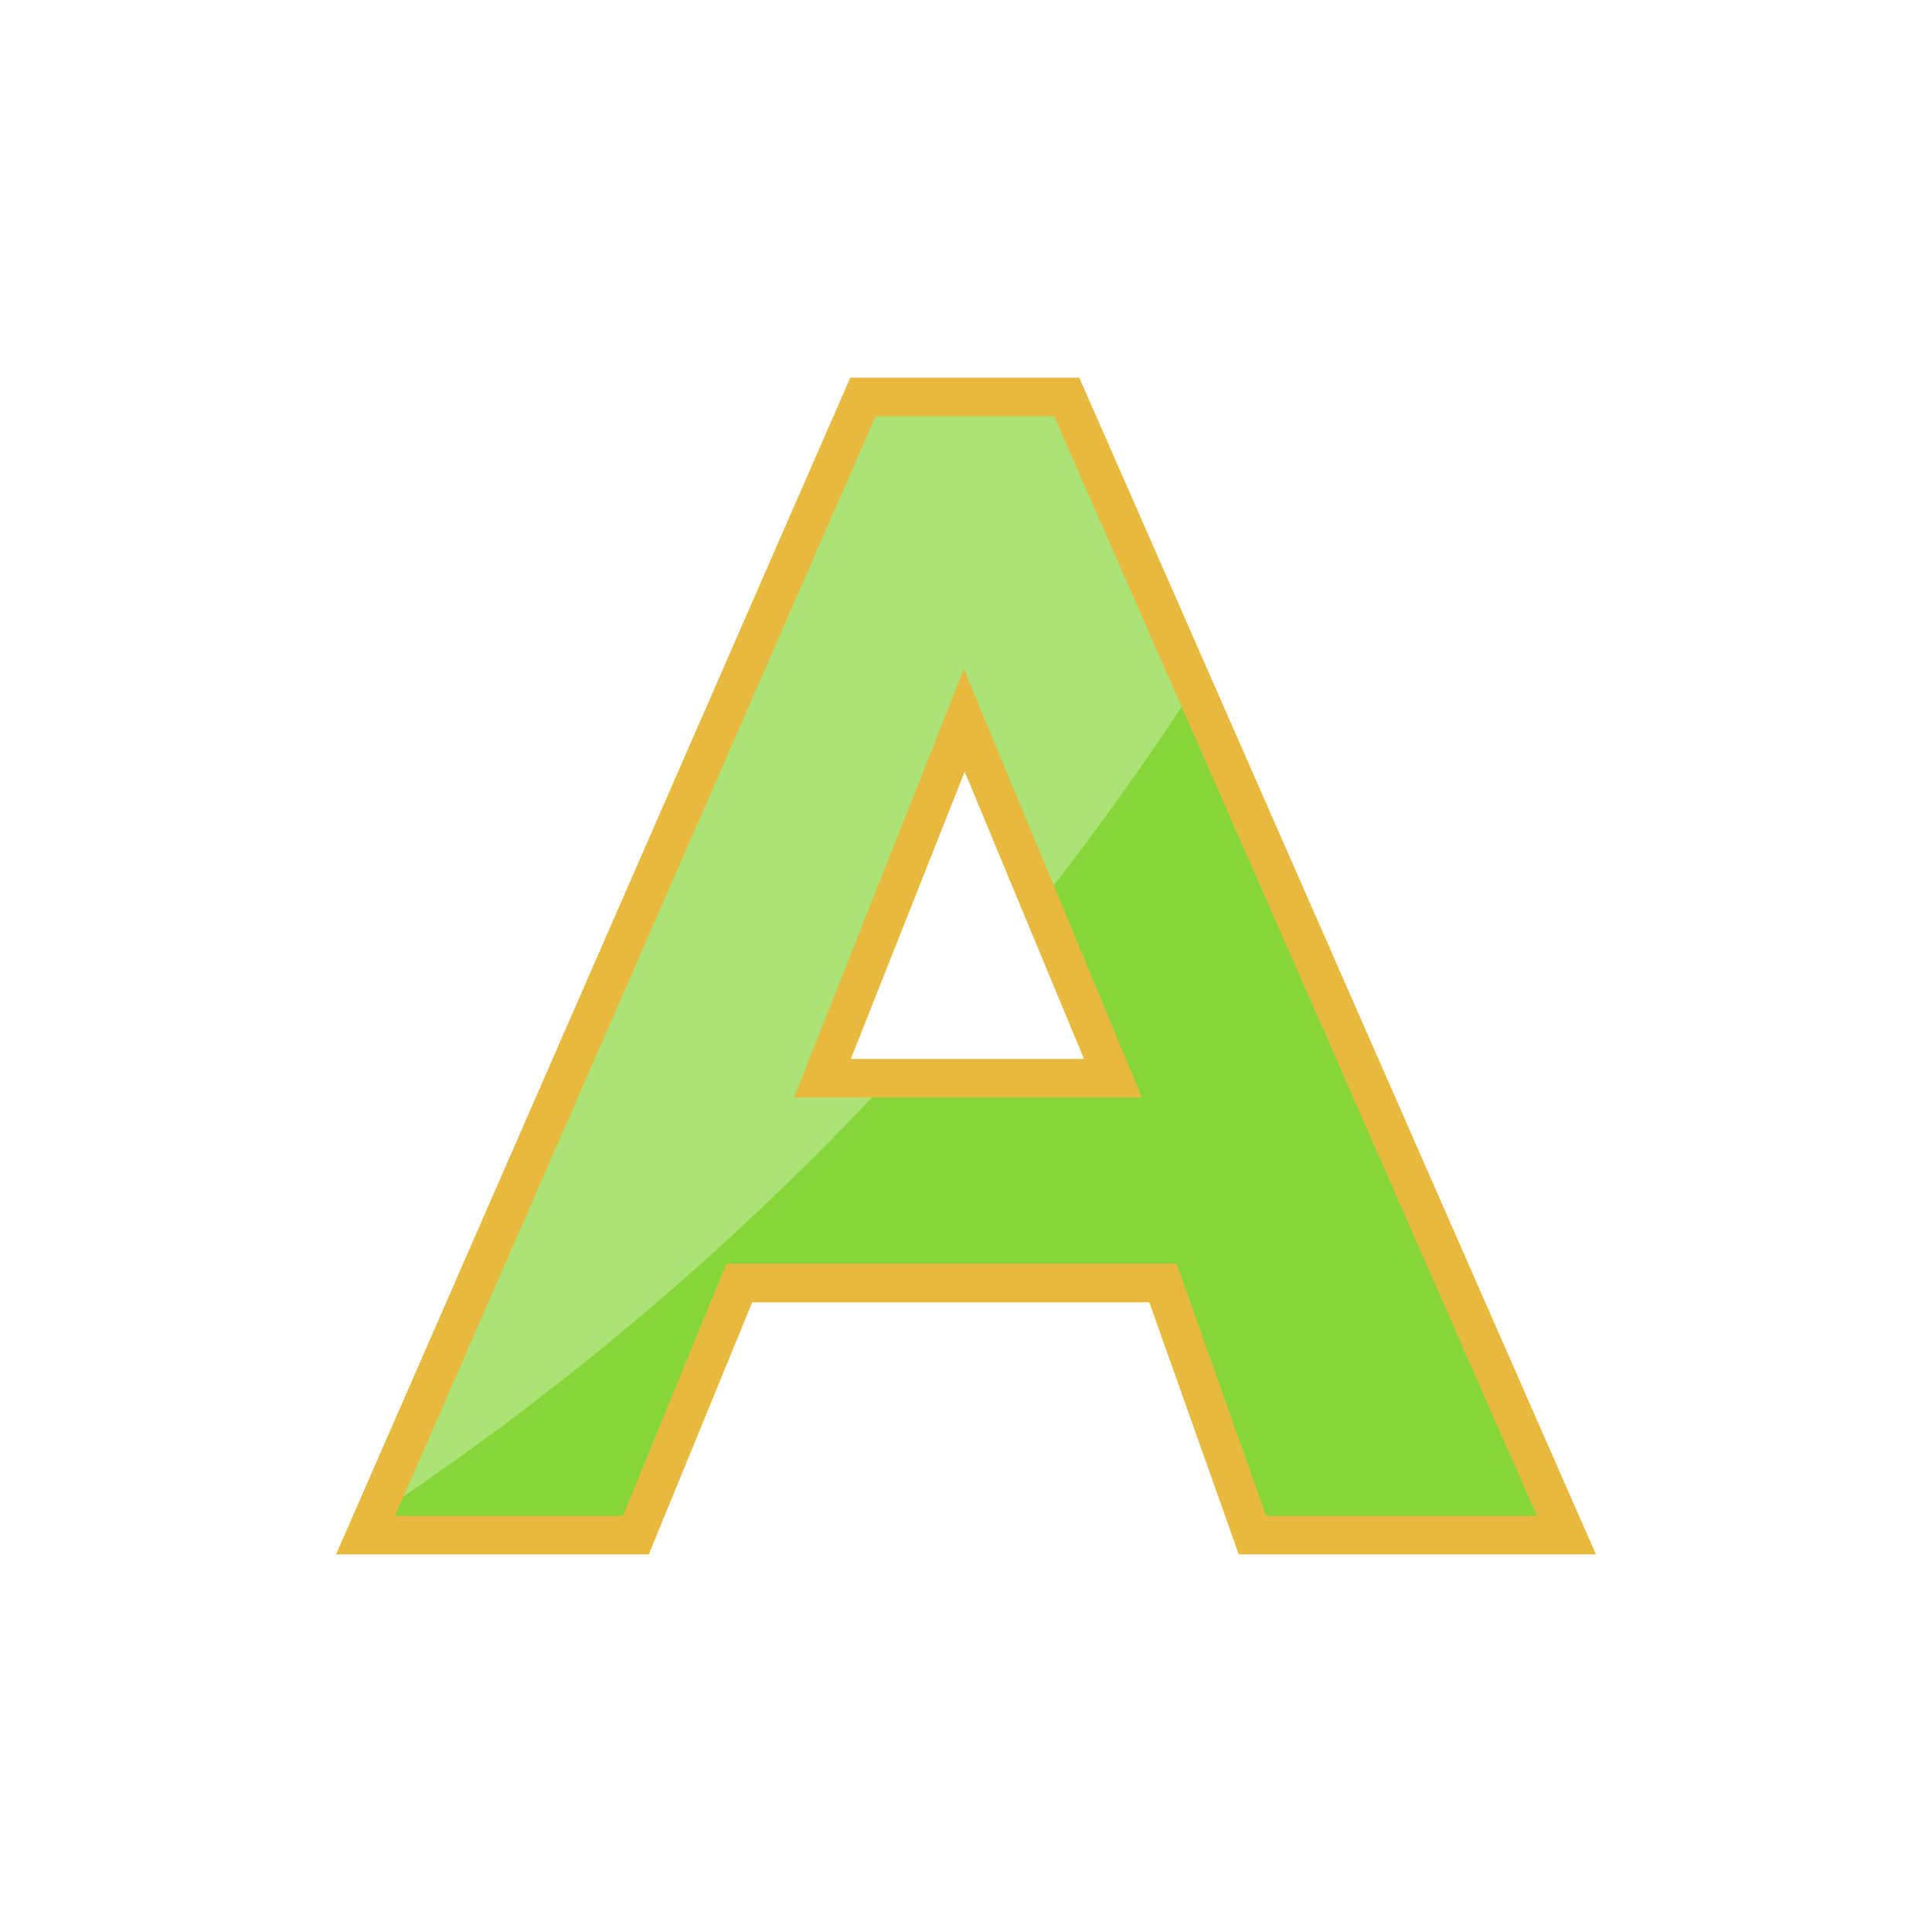
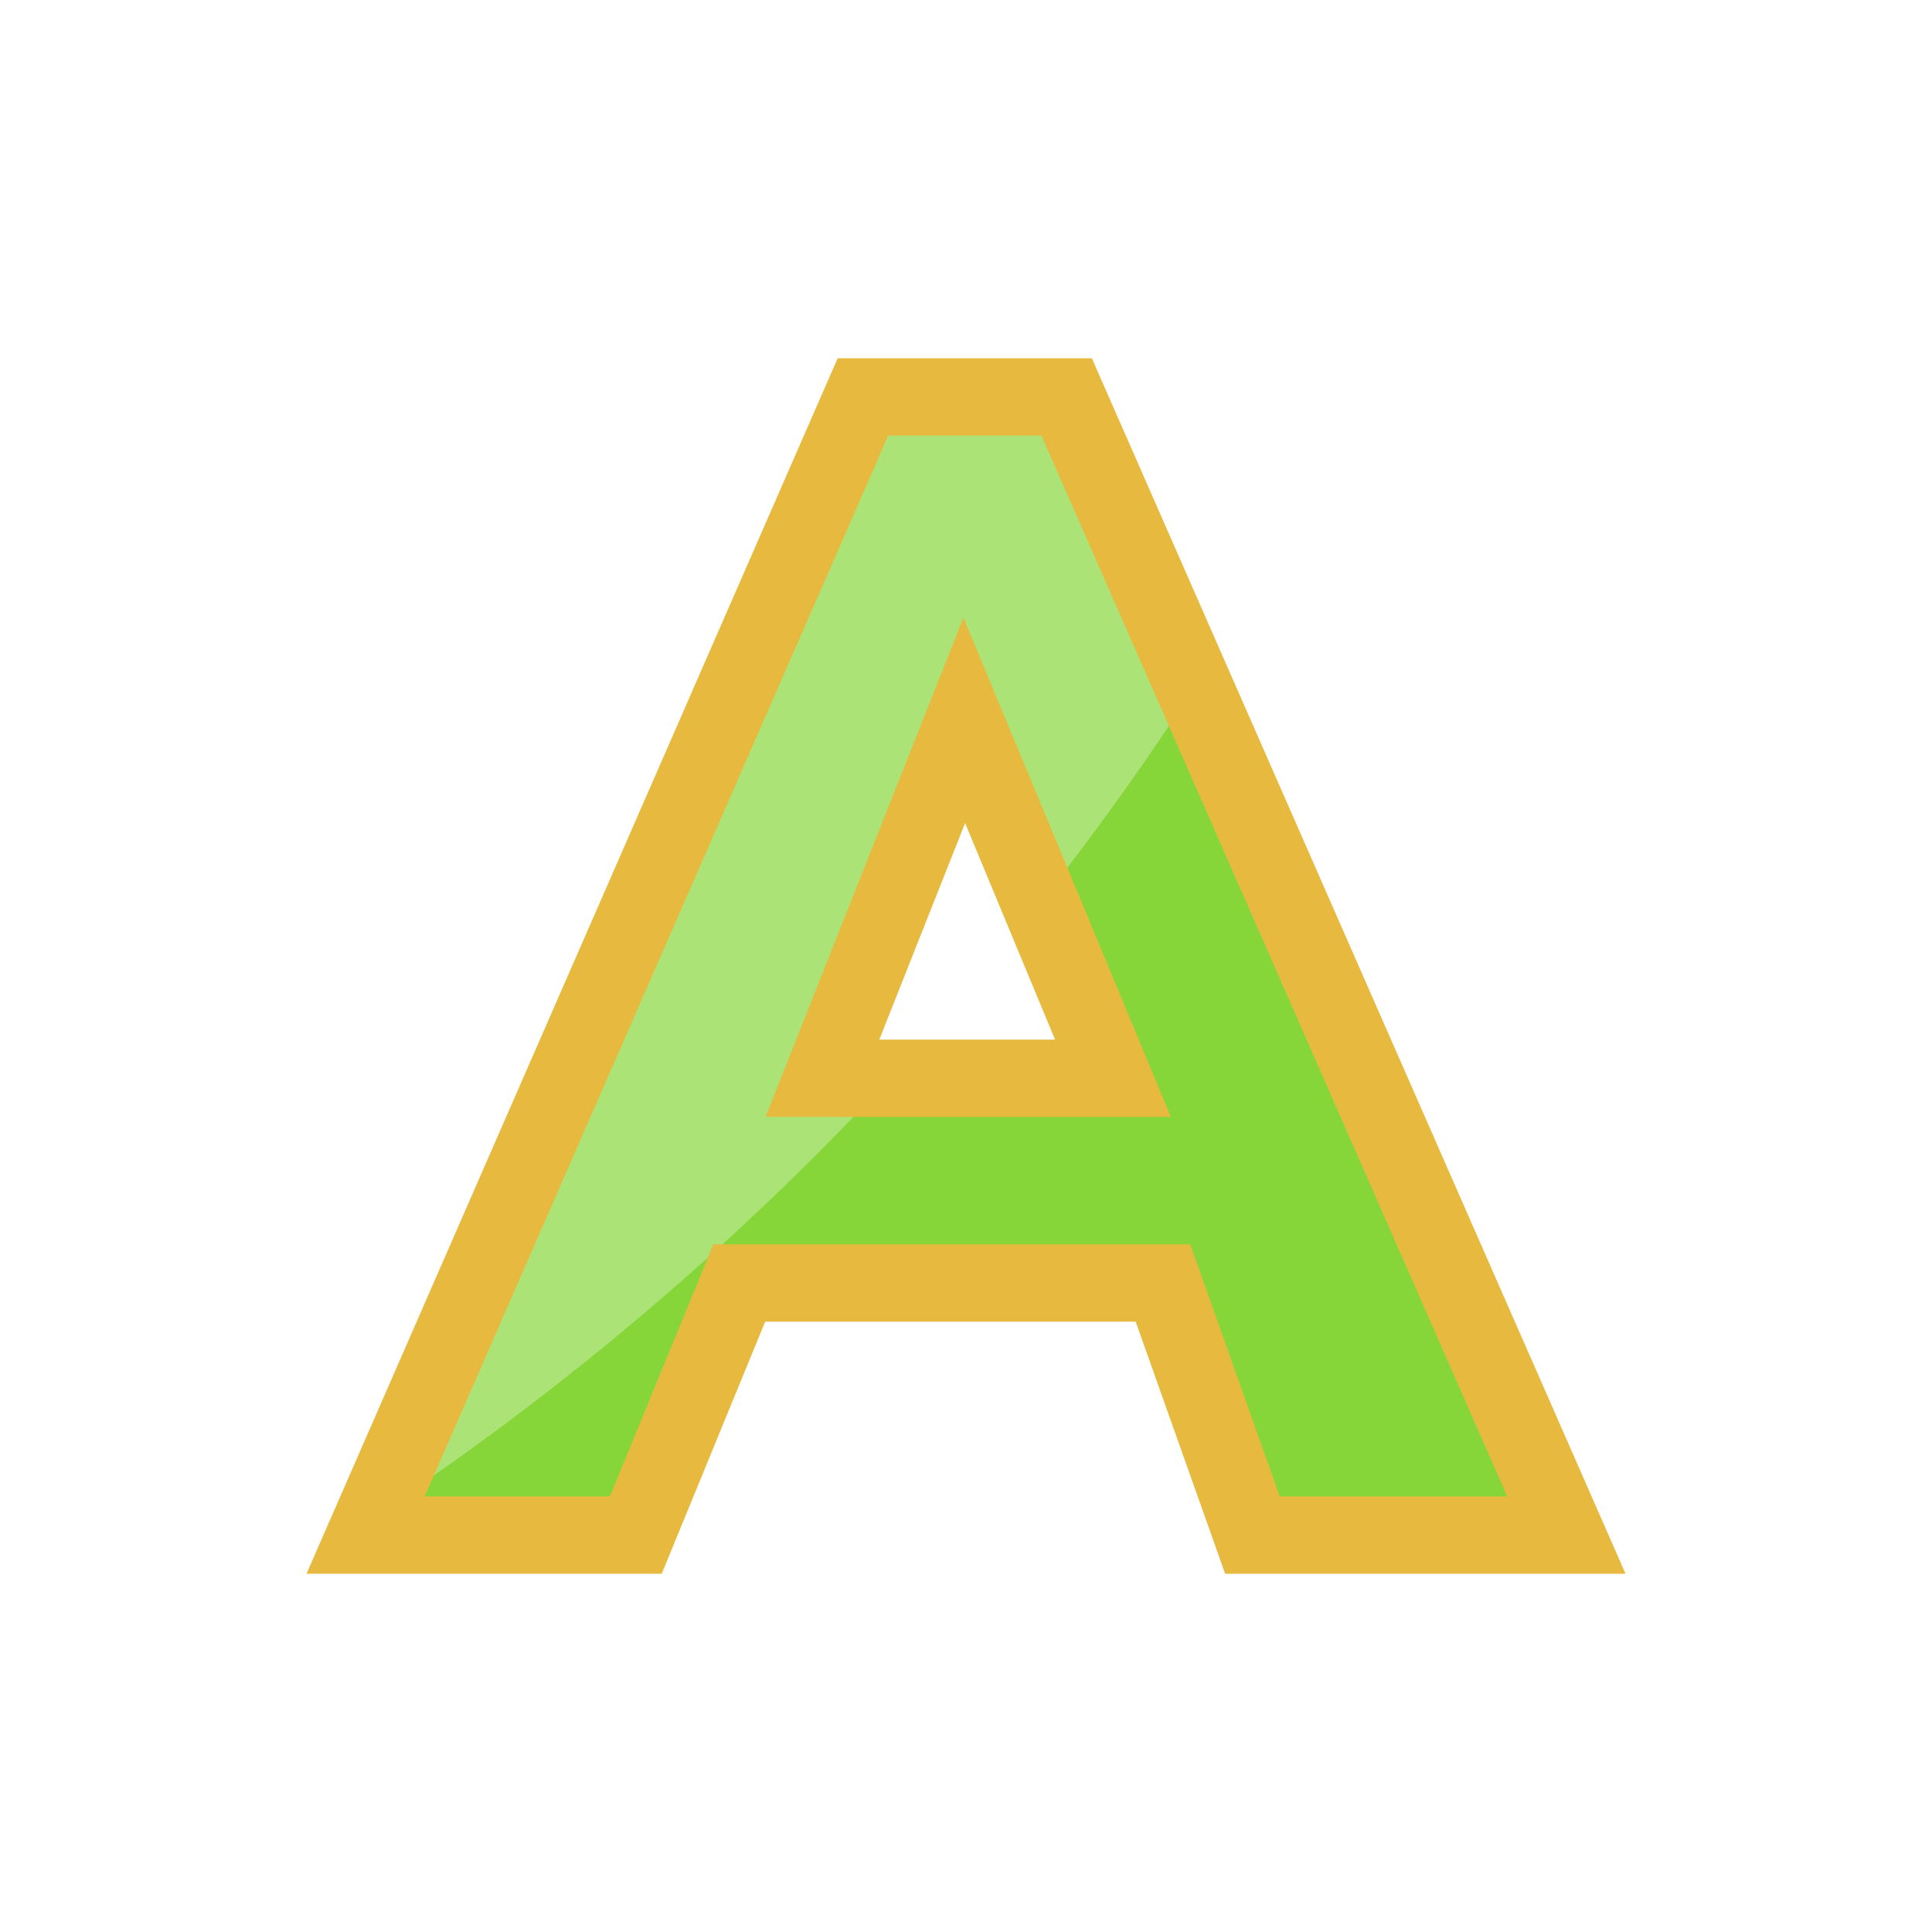
<svg xmlns="http://www.w3.org/2000/svg" id="svg8" version="1.1" viewBox="0 0 100 100" height="100" width="100">
  <defs id="defs2">
    <clipPath clipPathUnits="userSpaceOnUse" id="clipPath4597">
      <path d="m 143.899,191.062 -1.052,2.656 h 2.155 z m -4.443,6.047 h 2.005 l 0.768,-1.871 h 3.144 l 0.664,1.871 h 2.33 l -3.709,-8.446 h -1.512 z" style="fill:#87d639;fill-opacity:1;fill-rule:evenodd;stroke:#000000;stroke-width:0.265;stroke-linecap:butt;stroke-linejoin:miter;stroke-miterlimit:4;stroke-dasharray:none;stroke-opacity:1" id="path4599" />
    </clipPath>
    <clipPath clipPathUnits="userSpaceOnUse" id="clipPathShadow">
      <path d="m 32.911,79.456 5.353,-13.049 h 21.93 l 4.631,13.049 h 16.25 l -25.866,-58.911 h -10.543 l -25.744,58.911 z m 9.657,-23.646 7.342,-18.525 7.696,18.525 z" id="path3730" style="fill:#87d639;fill-opacity:1;fill-rule:evenodd;stroke:#000000;stroke-width:1.942;stroke-linecap:butt;stroke-linejoin:miter;stroke-miterlimit:4;stroke-dasharray:none;stroke-opacity:1" />
    </clipPath>
  </defs>
  <g id="layer1">
    <path d="m 32.911,79.456 5.353,-13.049 h 21.93 l 4.631,13.049 h 16.25 l -25.866,-58.911 h -10.543 l -25.744,58.911 z m 9.657,-23.646 7.342,-18.525 7.696,18.525 z" id="path3730" style="fill:#87d639;fill-opacity:1;fill-rule:evenodd;stroke:none;stroke-width:2.0;stroke-linecap:butt;stroke-linejoin:miter;stroke-miterlimit:4;stroke-dasharray:none;stroke-opacity:1" />
    <circle style="fill:#ace376;fill-opacity:1;fill-rule:evenodd;stroke:none;stroke-width:2.0;stroke-linecap:butt;stroke-linejoin:miter;stroke-miterlimit:4;stroke-dasharray:none;stroke-opacity:1" id="path1437" r="147.143" cy="-44.286" cx="-61.786" clip-path="url(#clipPathShadow)" />
-     <path d="m 32.911,79.456 5.353,-13.049 h 21.93 l 4.631,13.049 h 16.25 l -25.866,-58.911 h -10.543 l -25.744,58.911 z m 9.657,-23.646 7.342,-18.525 7.696,18.525 z" id="path3730" style="fill:none;fill-opacity:1;fill-rule:evenodd;stroke:#e7ba3f;stroke-width:2.0;stroke-linecap:butt;stroke-linejoin:miter;stroke-miterlimit:4;stroke-dasharray:none;stroke-opacity:1" />
+     <path d="m 32.911,79.456 5.353,-13.049 h 21.93 l 4.631,13.049 h 16.25 l -25.866,-58.911 h -10.543 l -25.744,58.911 z m 9.657,-23.646 7.342,-18.525 7.696,18.525 z" id="path3730" style="fill:none;fill-opacity:1;fill-rule:evenodd;stroke:#e7ba3f;stroke-width:4.0;stroke-linecap:butt;stroke-linejoin:miter;stroke-miterlimit:4;stroke-dasharray:none;stroke-opacity:1" />
  </g>
</svg>
